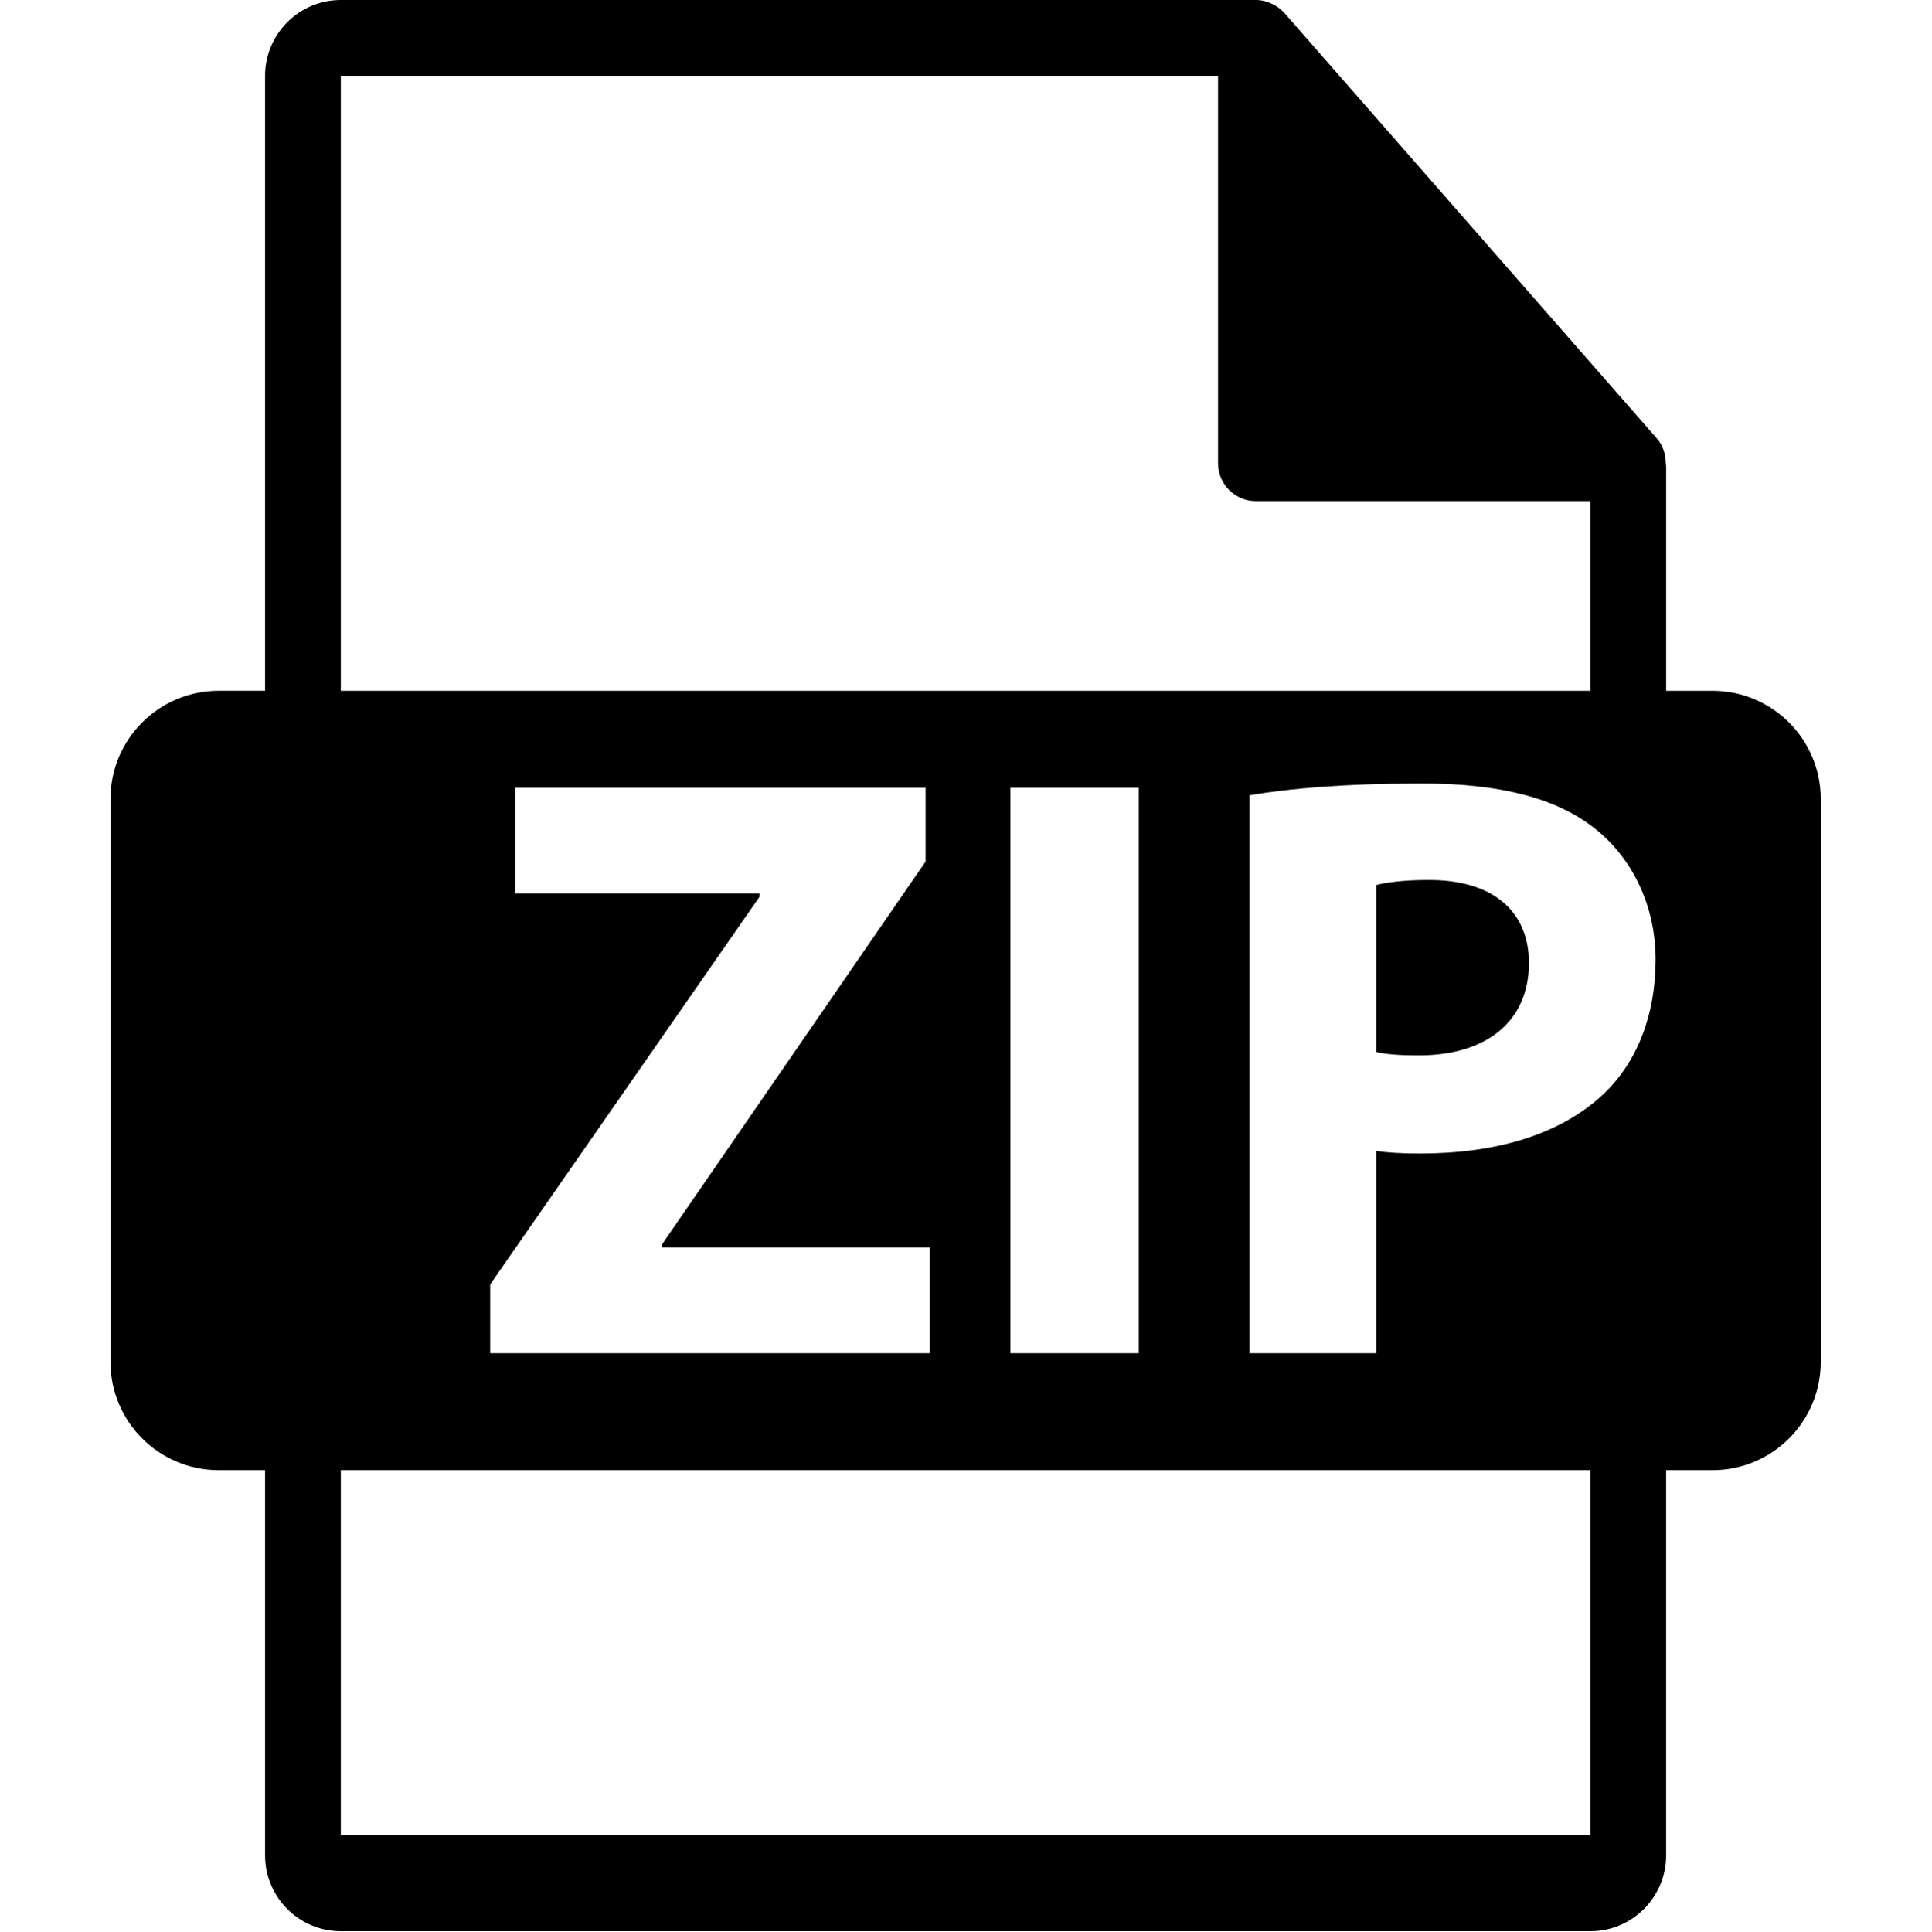
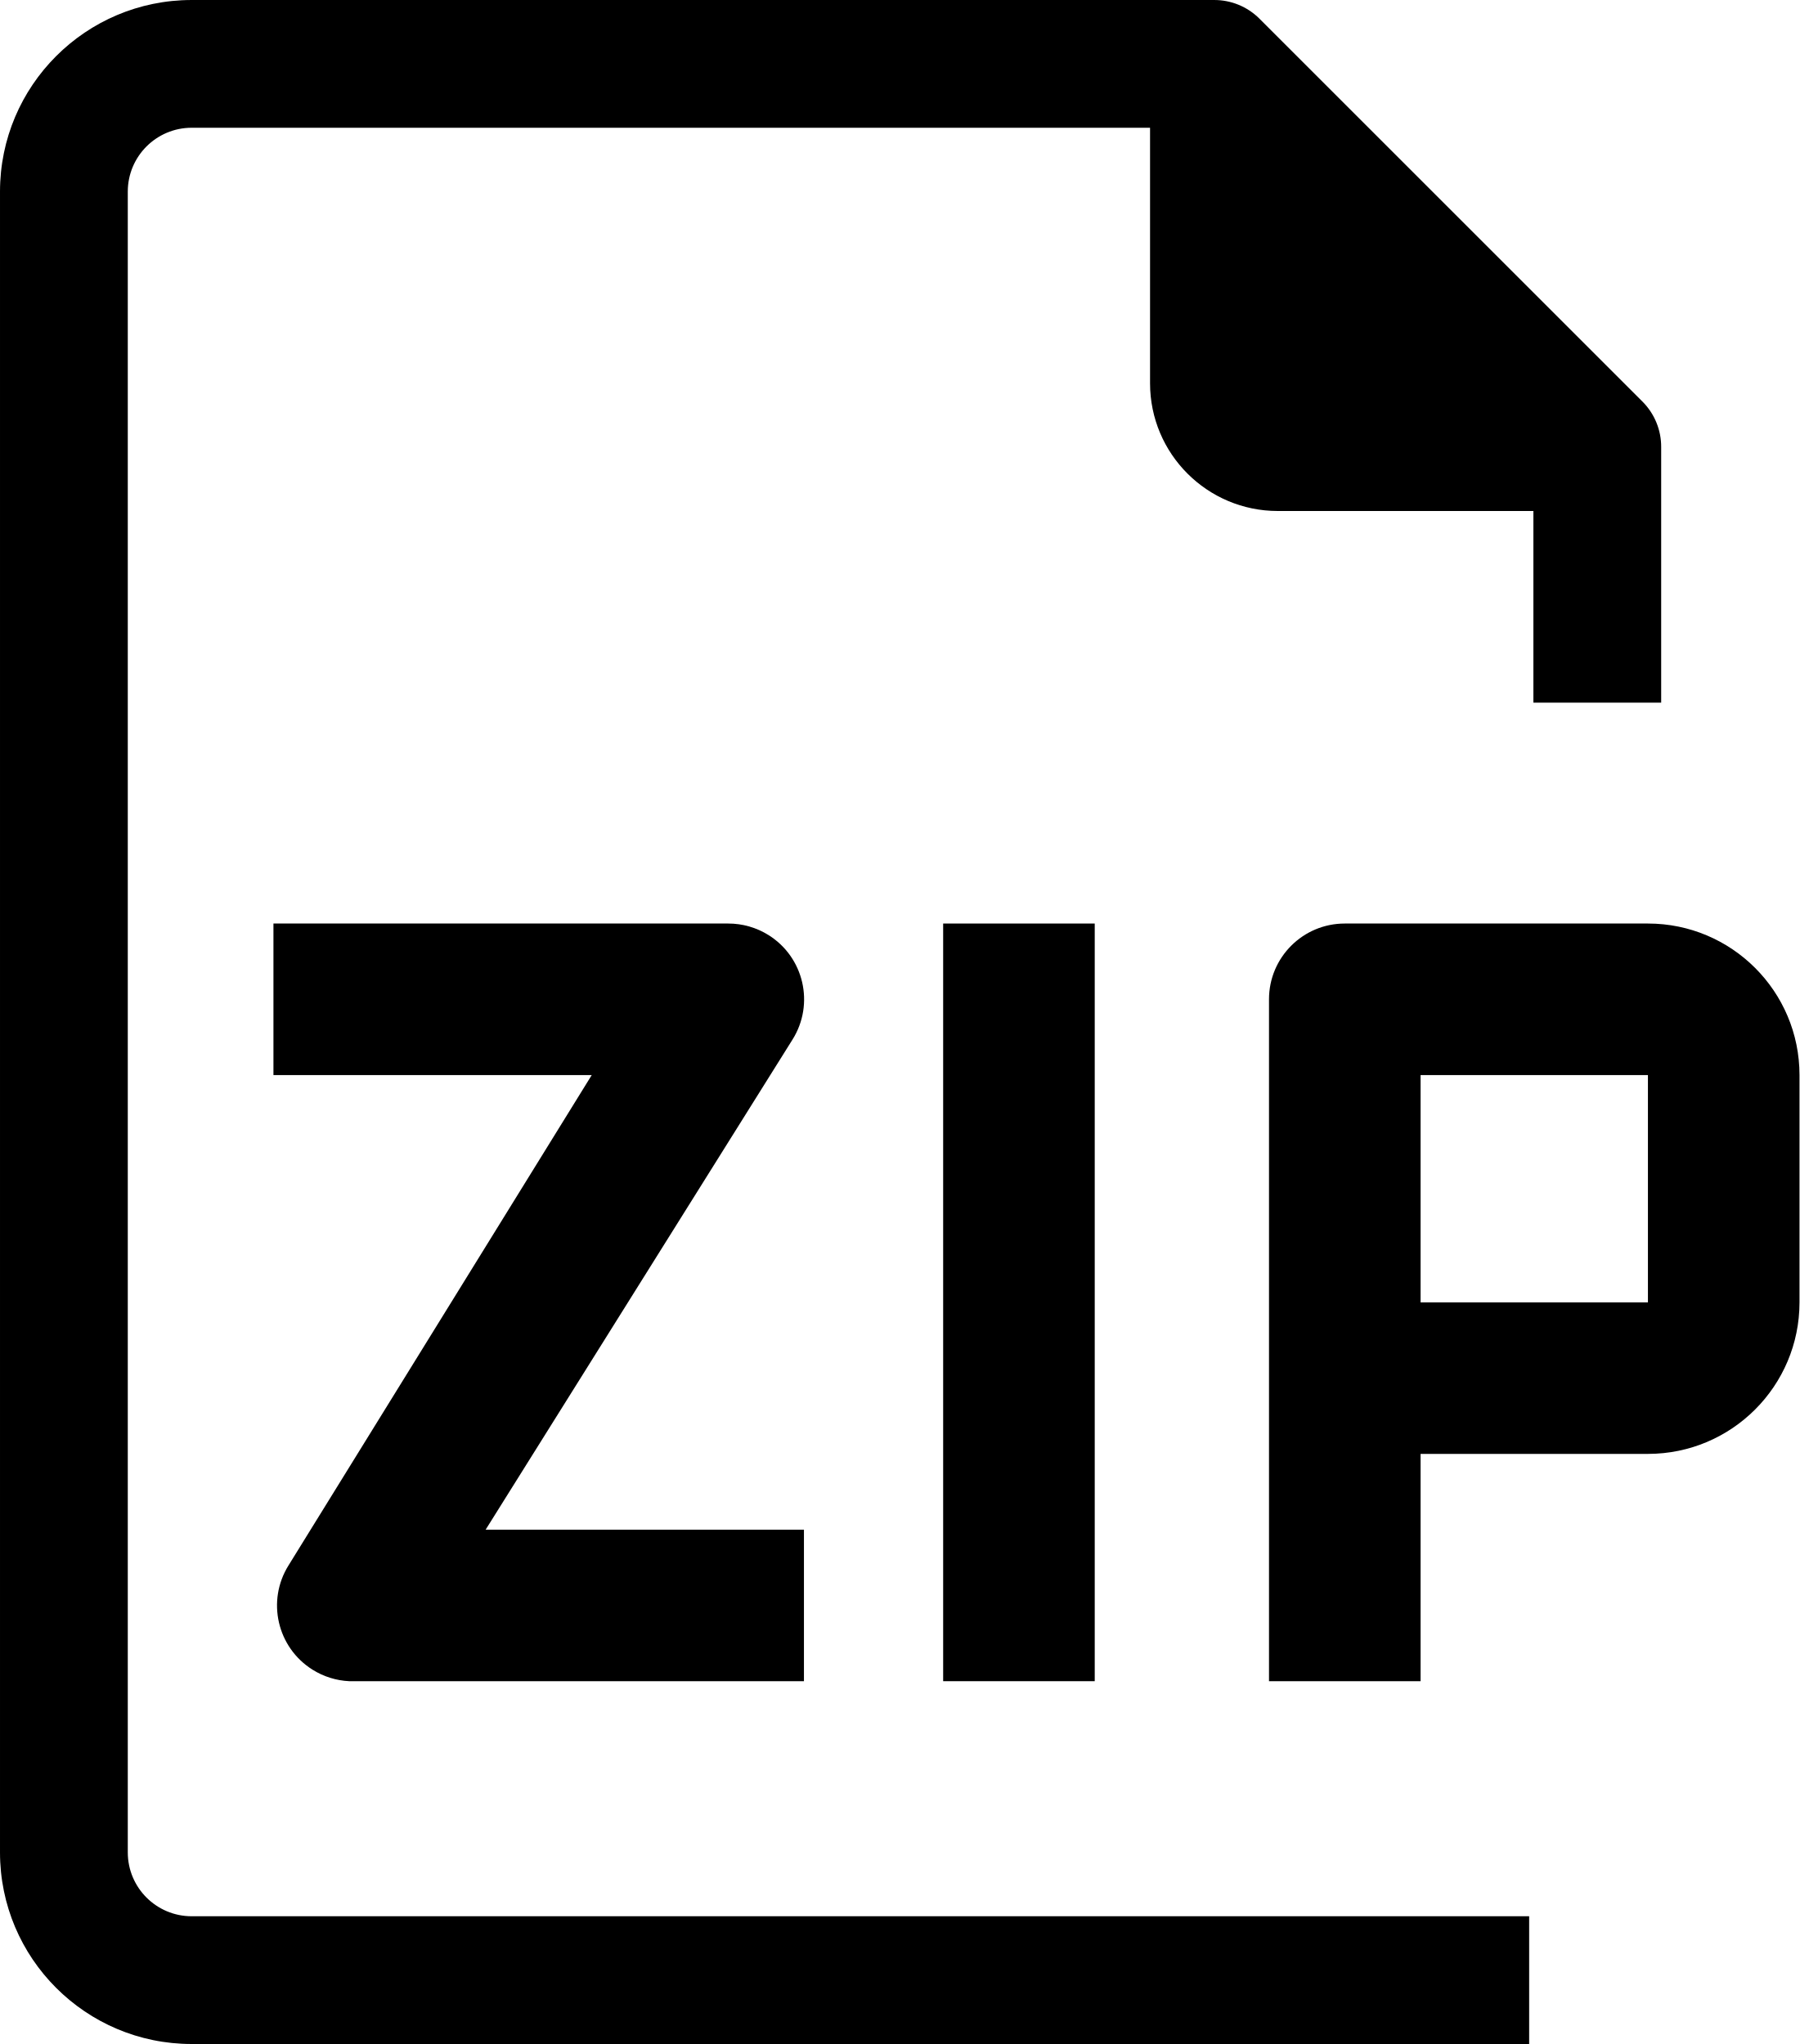
- <svg xmlns="http://www.w3.org/2000/svg" version="1.1" id="Capa_1" x="0px" y="0px" width="548.291px" height="548.291px" viewBox="0 0 548.291 548.291" style="enable-background:new 0 0 548.291 548.291;" xml:space="preserve">
-   <g>
-     <path d="M486.201,196.121h-13.166v-63.525c0-0.396-0.062-0.795-0.115-1.196c-0.021-2.523-0.825-5-2.552-6.964L364.657,3.677   c-0.033-0.031-0.064-0.042-0.085-0.075c-0.63-0.704-1.364-1.29-2.143-1.796c-0.229-0.154-0.461-0.283-0.702-0.418   c-0.672-0.366-1.387-0.671-2.121-0.892c-0.2-0.055-0.379-0.136-0.577-0.188C358.23,0.118,357.401,0,356.562,0H96.757   C84.894,0,75.256,9.649,75.256,21.502v174.613H62.092c-16.971,0-30.732,13.756-30.732,30.733v159.812   c0,16.968,13.761,30.731,30.732,30.731h13.164V526.79c0,11.854,9.638,21.501,21.501,21.501h354.776   c11.853,0,21.501-9.647,21.501-21.501V417.392h13.166c16.966,0,30.729-13.764,30.729-30.731V226.854   C516.93,209.877,503.167,196.121,486.201,196.121z M96.757,21.507h249.054v110.01c0,5.939,4.817,10.75,10.751,10.75h94.972v53.861   H96.757V21.507z M323.311,223.638v160.545h-36.447V223.638H323.311z M146.309,253.649v-30.011h116.474v20.967l-74.789,108.618   v0.944h75.985v30.016H139.165v-19.537l76.465-110.039v-0.958H146.309z M451.534,520.968H96.757V417.392h354.776V520.968z    M455.276,310.586c-12.384,11.671-30.724,16.903-52.164,16.903c-4.775,0-9.05-0.23-12.388-0.709v57.402H354.76v-158.4   c11.192-1.914,26.909-3.336,49.061-3.336c22.399,0,38.349,4.284,49.077,12.861c10.236,8.097,17.145,21.438,17.145,37.161   C470.047,288.188,464.804,301.526,455.276,310.586z" />
-     <path d="M405.738,249.838c-7.401,0-12.405,0.717-15.014,1.436v47.397c3.086,0.714,6.908,0.956,12.152,0.956   c19.286,0,31.203-9.775,31.203-26.201C434.08,258.655,423.837,249.838,405.738,249.838z" />
+ <svg xmlns="http://www.w3.org/2000/svg" xml:space="preserve" width="184.833mm" height="210mm" version="1.1" style="shape-rendering:geometricPrecision; text-rendering:geometricPrecision; image-rendering:optimizeQuality; fill-rule:evenodd; clip-rule:evenodd" viewBox="0 0 16268.14 18483.28">
+   <defs>
+     <style type="text/css">
+    
+     .fil0 {fill:black;fill-rule:nonzero}
+    
+   </style>
+   </defs>
+   <g id="Layer_x0020_1">
+     <path class="fil0" d="M15017.65 6353.64l0 -2310.41c0.91,-153.53 -59.38,-301.11 -167.5,-410.1l-3465.61 -3465.61c-108.99,-108.12 -256.57,-168.36 -410.1,-167.5l-9241.63 0c-957.01,0 -1732.81,775.83 -1732.81,1732.81l0 15017.65c0,957.01 775.8,1732.81 1732.81,1732.81l12091.36 0 0 -1155.2 -12091.36 0c-319.02,0 -577.6,-258.58 -577.6,-577.6l0 -15017.65c0,-319.02 258.58,-577.6 577.6,-577.6l8664.03 0 0 2310.41c0,638 517.21,1155.2 1155.2,1155.2l2310.41 0 0 1732.81 1155.2 0z" />
+     <path class="fil0" d="M14897.88 8351.21l-2740.51 0c-378.41,0 -685.12,306.72 -685.12,685.13l0 6166.16 1370.25 0 0 -2055.38 2055.38 0c756.78,0 1370.26,-613.49 1370.26,-1370.26l0 -2055.38c0,-756.77 -613.49,-1370.26 -1370.26,-1370.26zm0 3425.64l-2055.38 0 0 -2055.38 2055.38 0 0 2055.38z" />
+     <rect class="fil0" x="8526.49" y="8351.21" width="1370.26" height="6851.28" />
+     <path class="fil0" d="M6947.29 8455.35c-109.27,-68.3 -235.64,-104.4 -364.49,-104.14l-4110.77 0 0 1370.26 2877.54 0 -2740.51 4432.78c-200.96,320.6 -103.97,743.41 216.63,944.41 99.74,62.52 213.89,98.28 331.48,103.84l4110.77 0 0 -1370.26 -2877.54 0 2774.77 -4432.78c200.57,-320.85 103.03,-743.53 -217.86,-944.11z" />
  </g>
-   <g>
- </g>
-   <g>
- </g>
-   <g>
- </g>
-   <g>
- </g>
-   <g>
- </g>
-   <g>
- </g>
-   <g>
- </g>
-   <g>
- </g>
-   <g>
- </g>
-   <g>
- </g>
-   <g>
- </g>
-   <g>
- </g>
-   <g>
- </g>
-   <g>
- </g>
-   <g>
- </g>
</svg>
